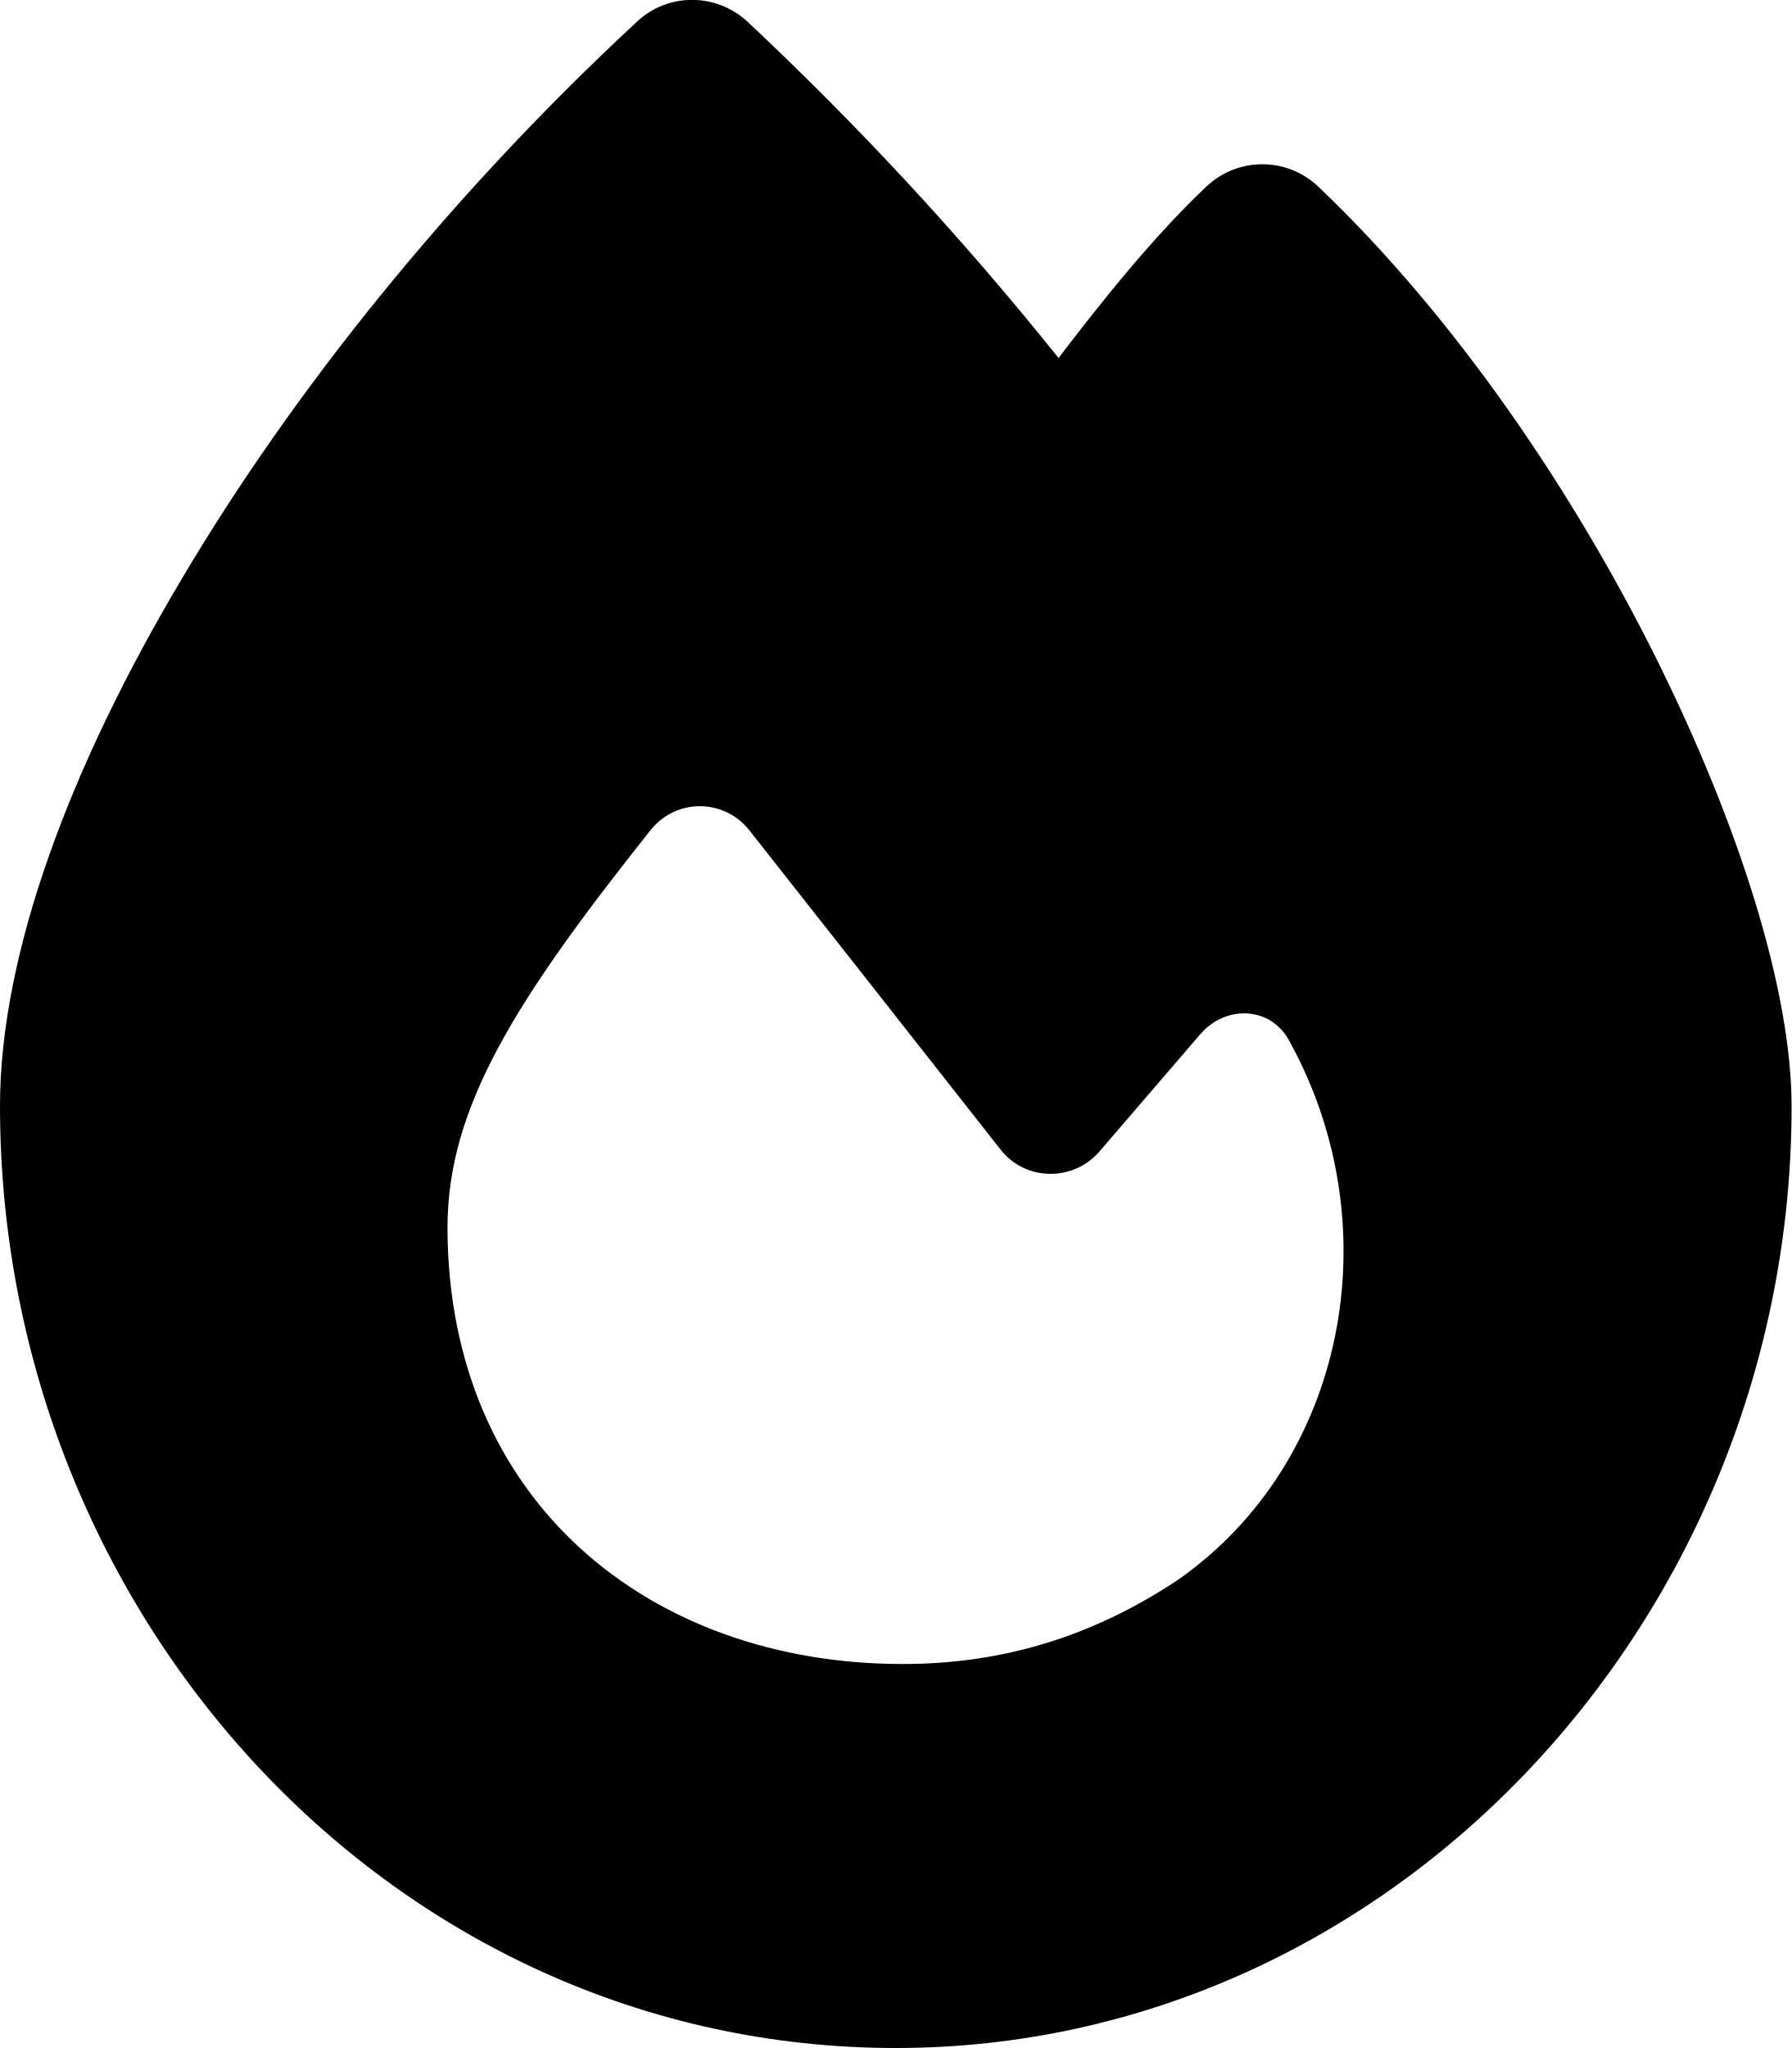
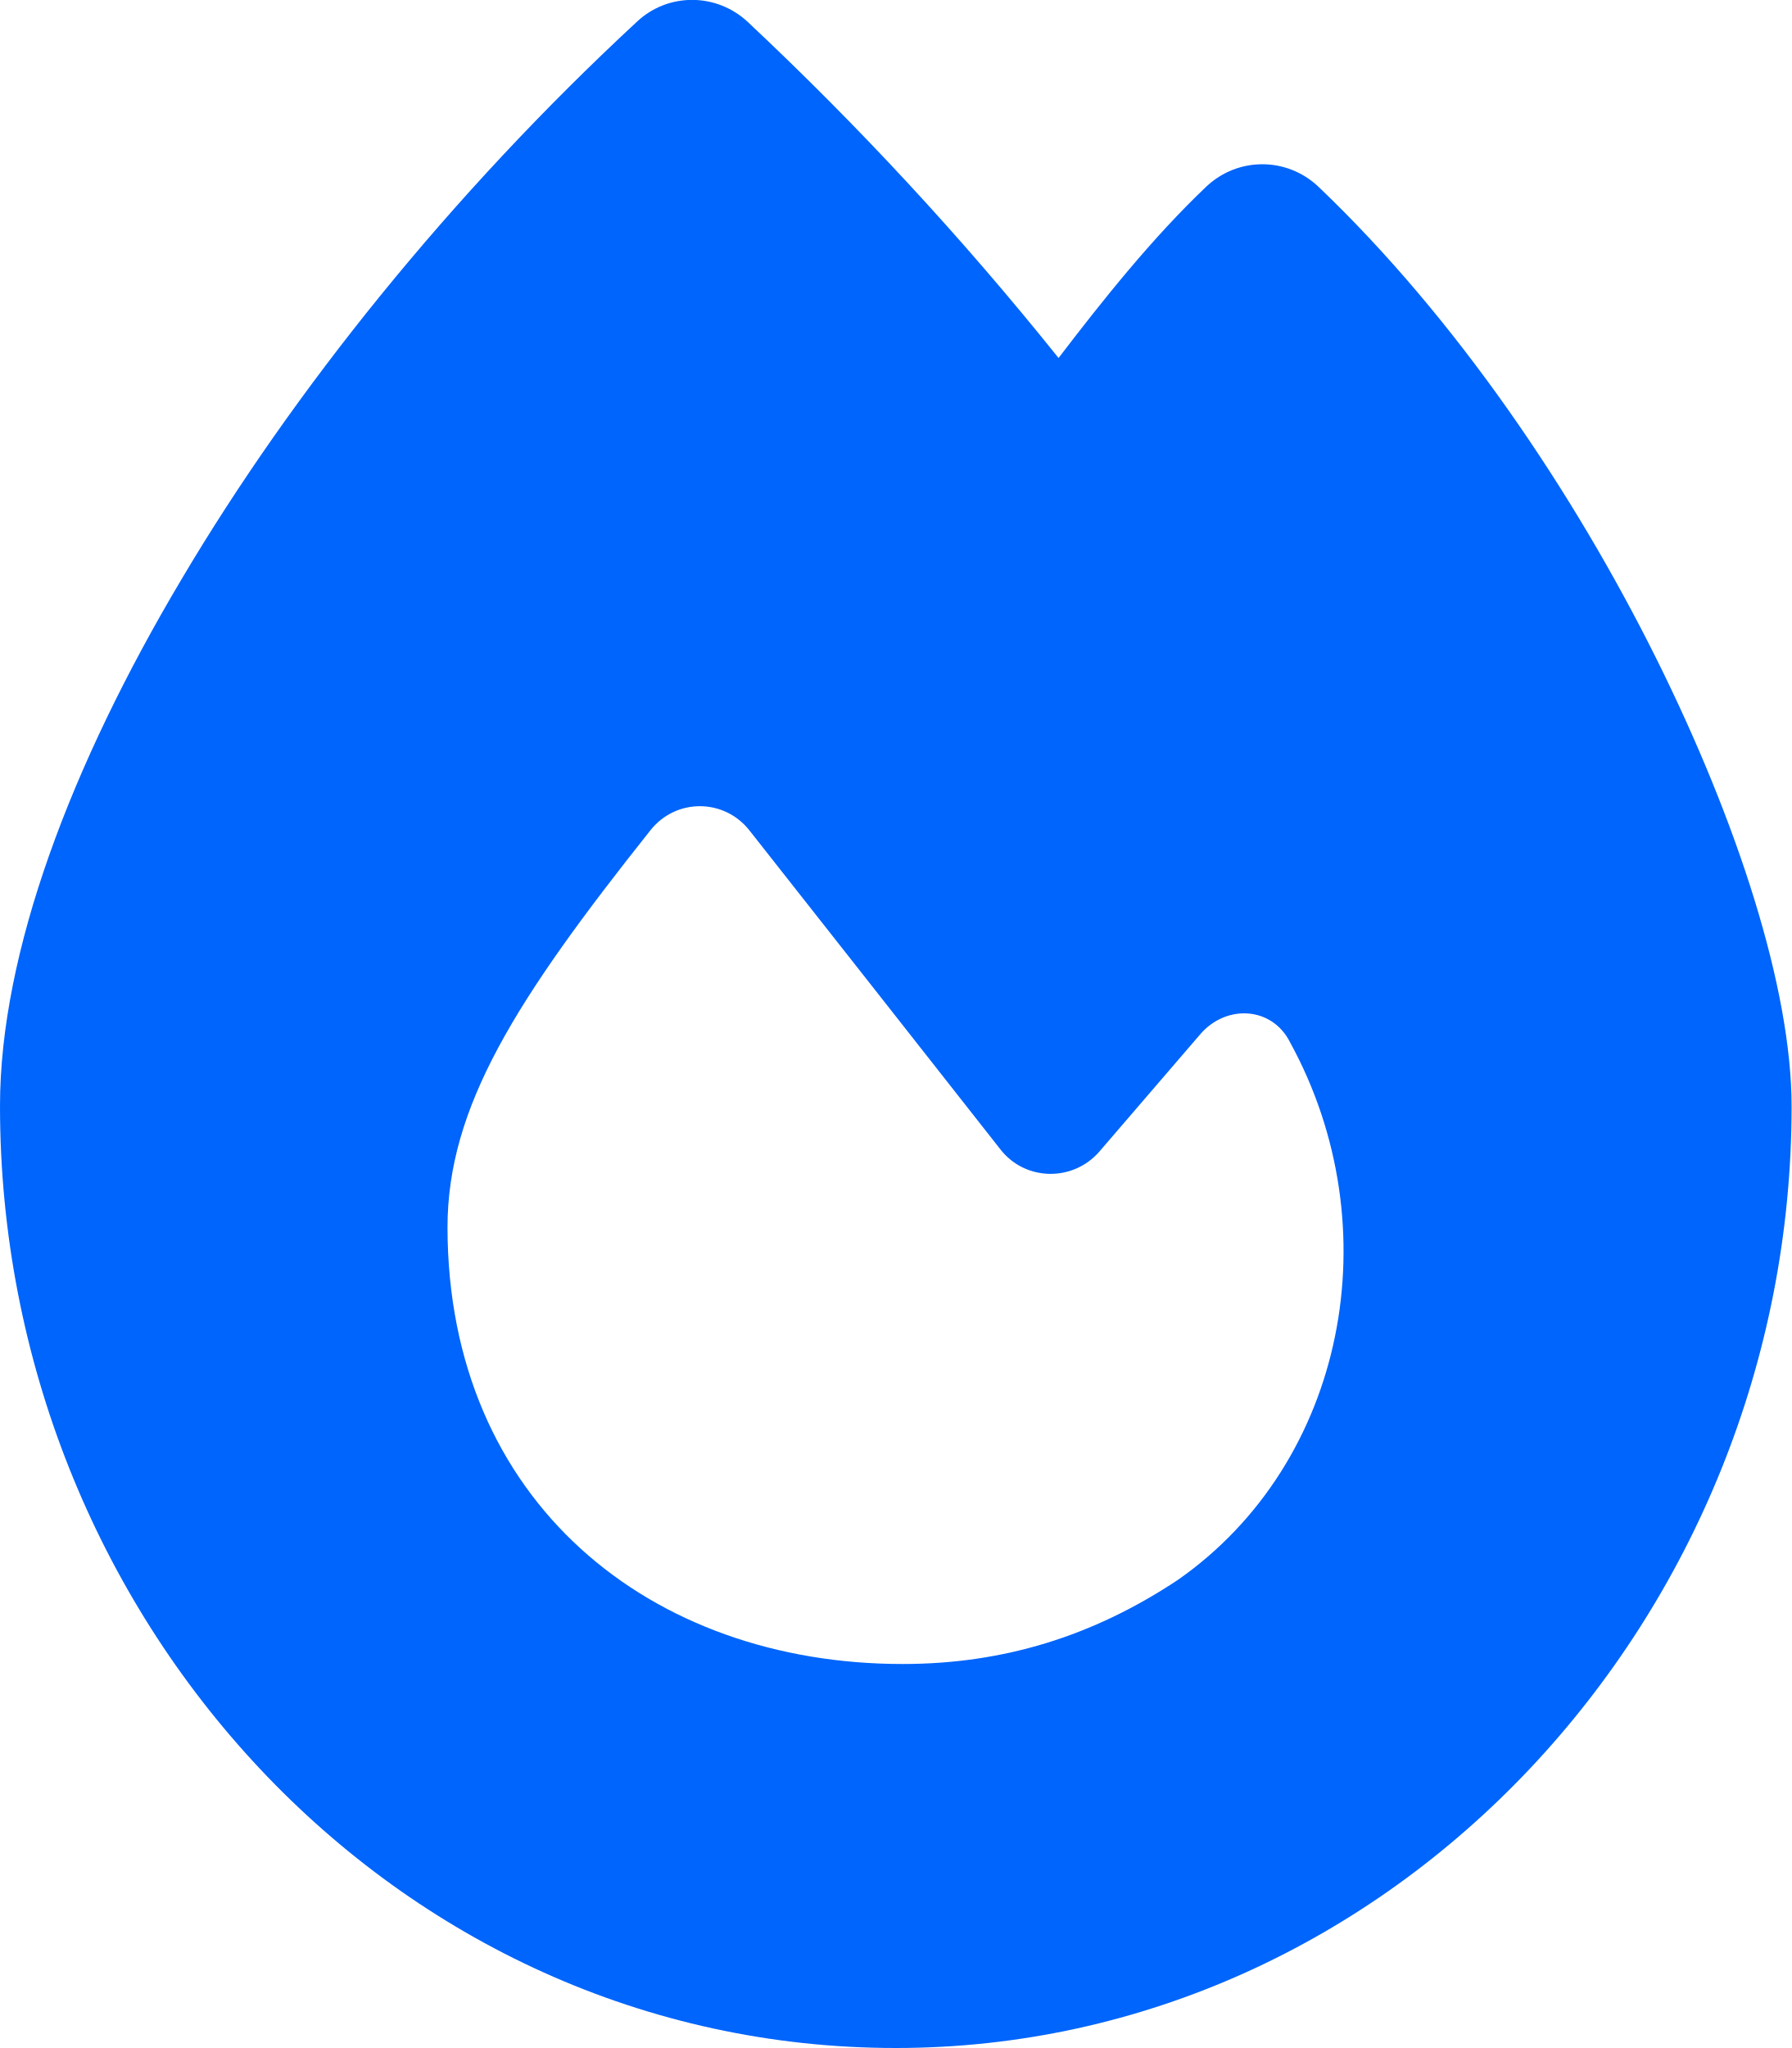
<svg xmlns="http://www.w3.org/2000/svg" viewBox="0 0 448 512">
-   <path d="M159.3 5.4c7.8-7.3 19.9-7.2 27.7 .1c27.6 25.9 53.5 53.8 77.7 84c11-14.4 23.5-30.1 37-42.9c7.9-7.4 20.1-7.4 28 .1c34.6 33 63.9 76.6 84.5 118c20.3 40.8 33.8 82.5 33.8 111.9C448 404.2 348.2 512 224 512C98.4 512 0 404.1 0 276.5c0-38.4 17.8-85.3 45.4-131.7C73.3 97.7 112.7 48.6 159.3 5.4zM225.7 416c25.3 0 47.7-7 68.8-21c42.1-29.4 53.4-88.2 28.1-134.4c-4.5-9-16-9.6-22.5-2l-25.2 29.3c-6.6 7.6-18.5 7.4-24.7-.5c-16.5-21-46-58.5-62.8-79.8c-6.3-8-18.3-8.1-24.7-.1c-33.8 42.5-50.8 69.3-50.8 99.4C112 375.4 162.6 416 225.7 416z" />
+   <path fill="#0065FC" d="M159.3 5.4c7.8-7.3 19.9-7.2 27.7 .1c27.6 25.9 53.5 53.8 77.7 84c11-14.4 23.5-30.1 37-42.9c7.9-7.4 20.1-7.4 28 .1c34.6 33 63.9 76.6 84.5 118c20.3 40.8 33.8 82.5 33.8 111.9C448 404.2 348.2 512 224 512C98.4 512 0 404.1 0 276.5c0-38.4 17.8-85.3 45.4-131.7C73.3 97.7 112.7 48.6 159.3 5.4zM225.7 416c25.3 0 47.7-7 68.8-21c42.1-29.4 53.4-88.2 28.1-134.4c-4.5-9-16-9.6-22.5-2l-25.2 29.3c-6.6 7.6-18.5 7.4-24.7-.5c-16.5-21-46-58.5-62.8-79.8c-6.3-8-18.3-8.1-24.7-.1c-33.8 42.5-50.8 69.3-50.8 99.4C112 375.4 162.6 416 225.7 416z" />
</svg>
